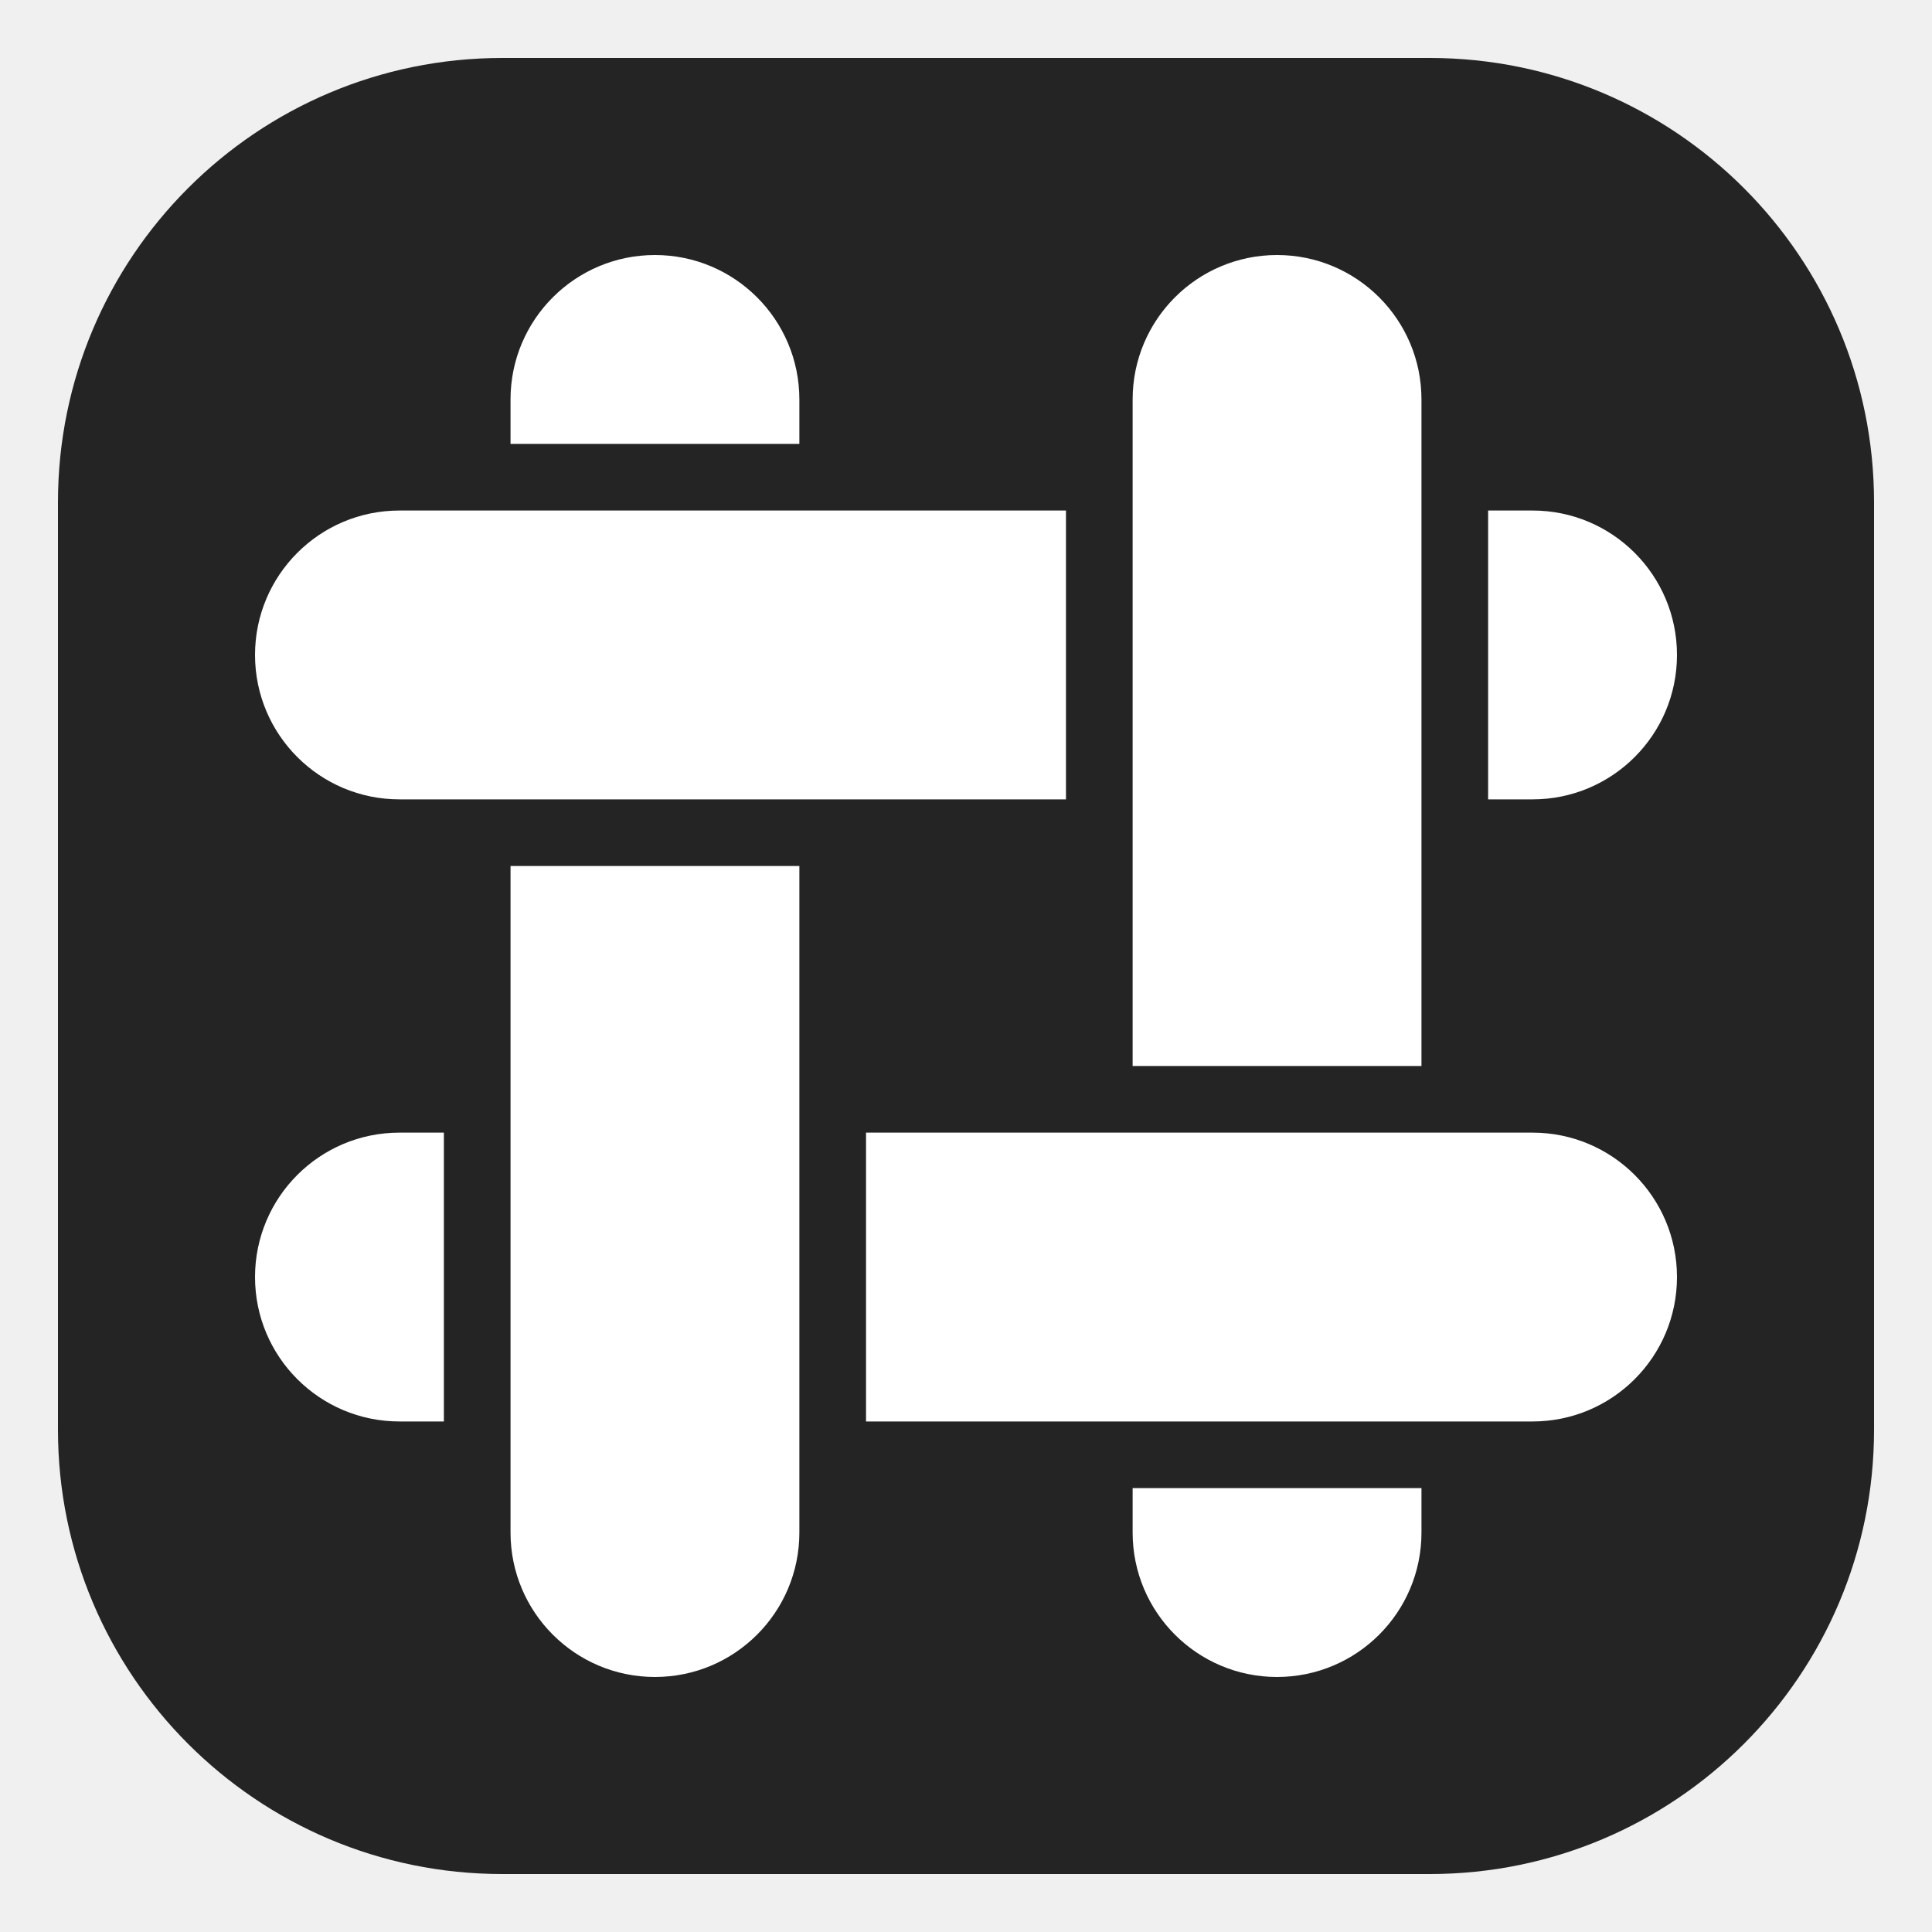
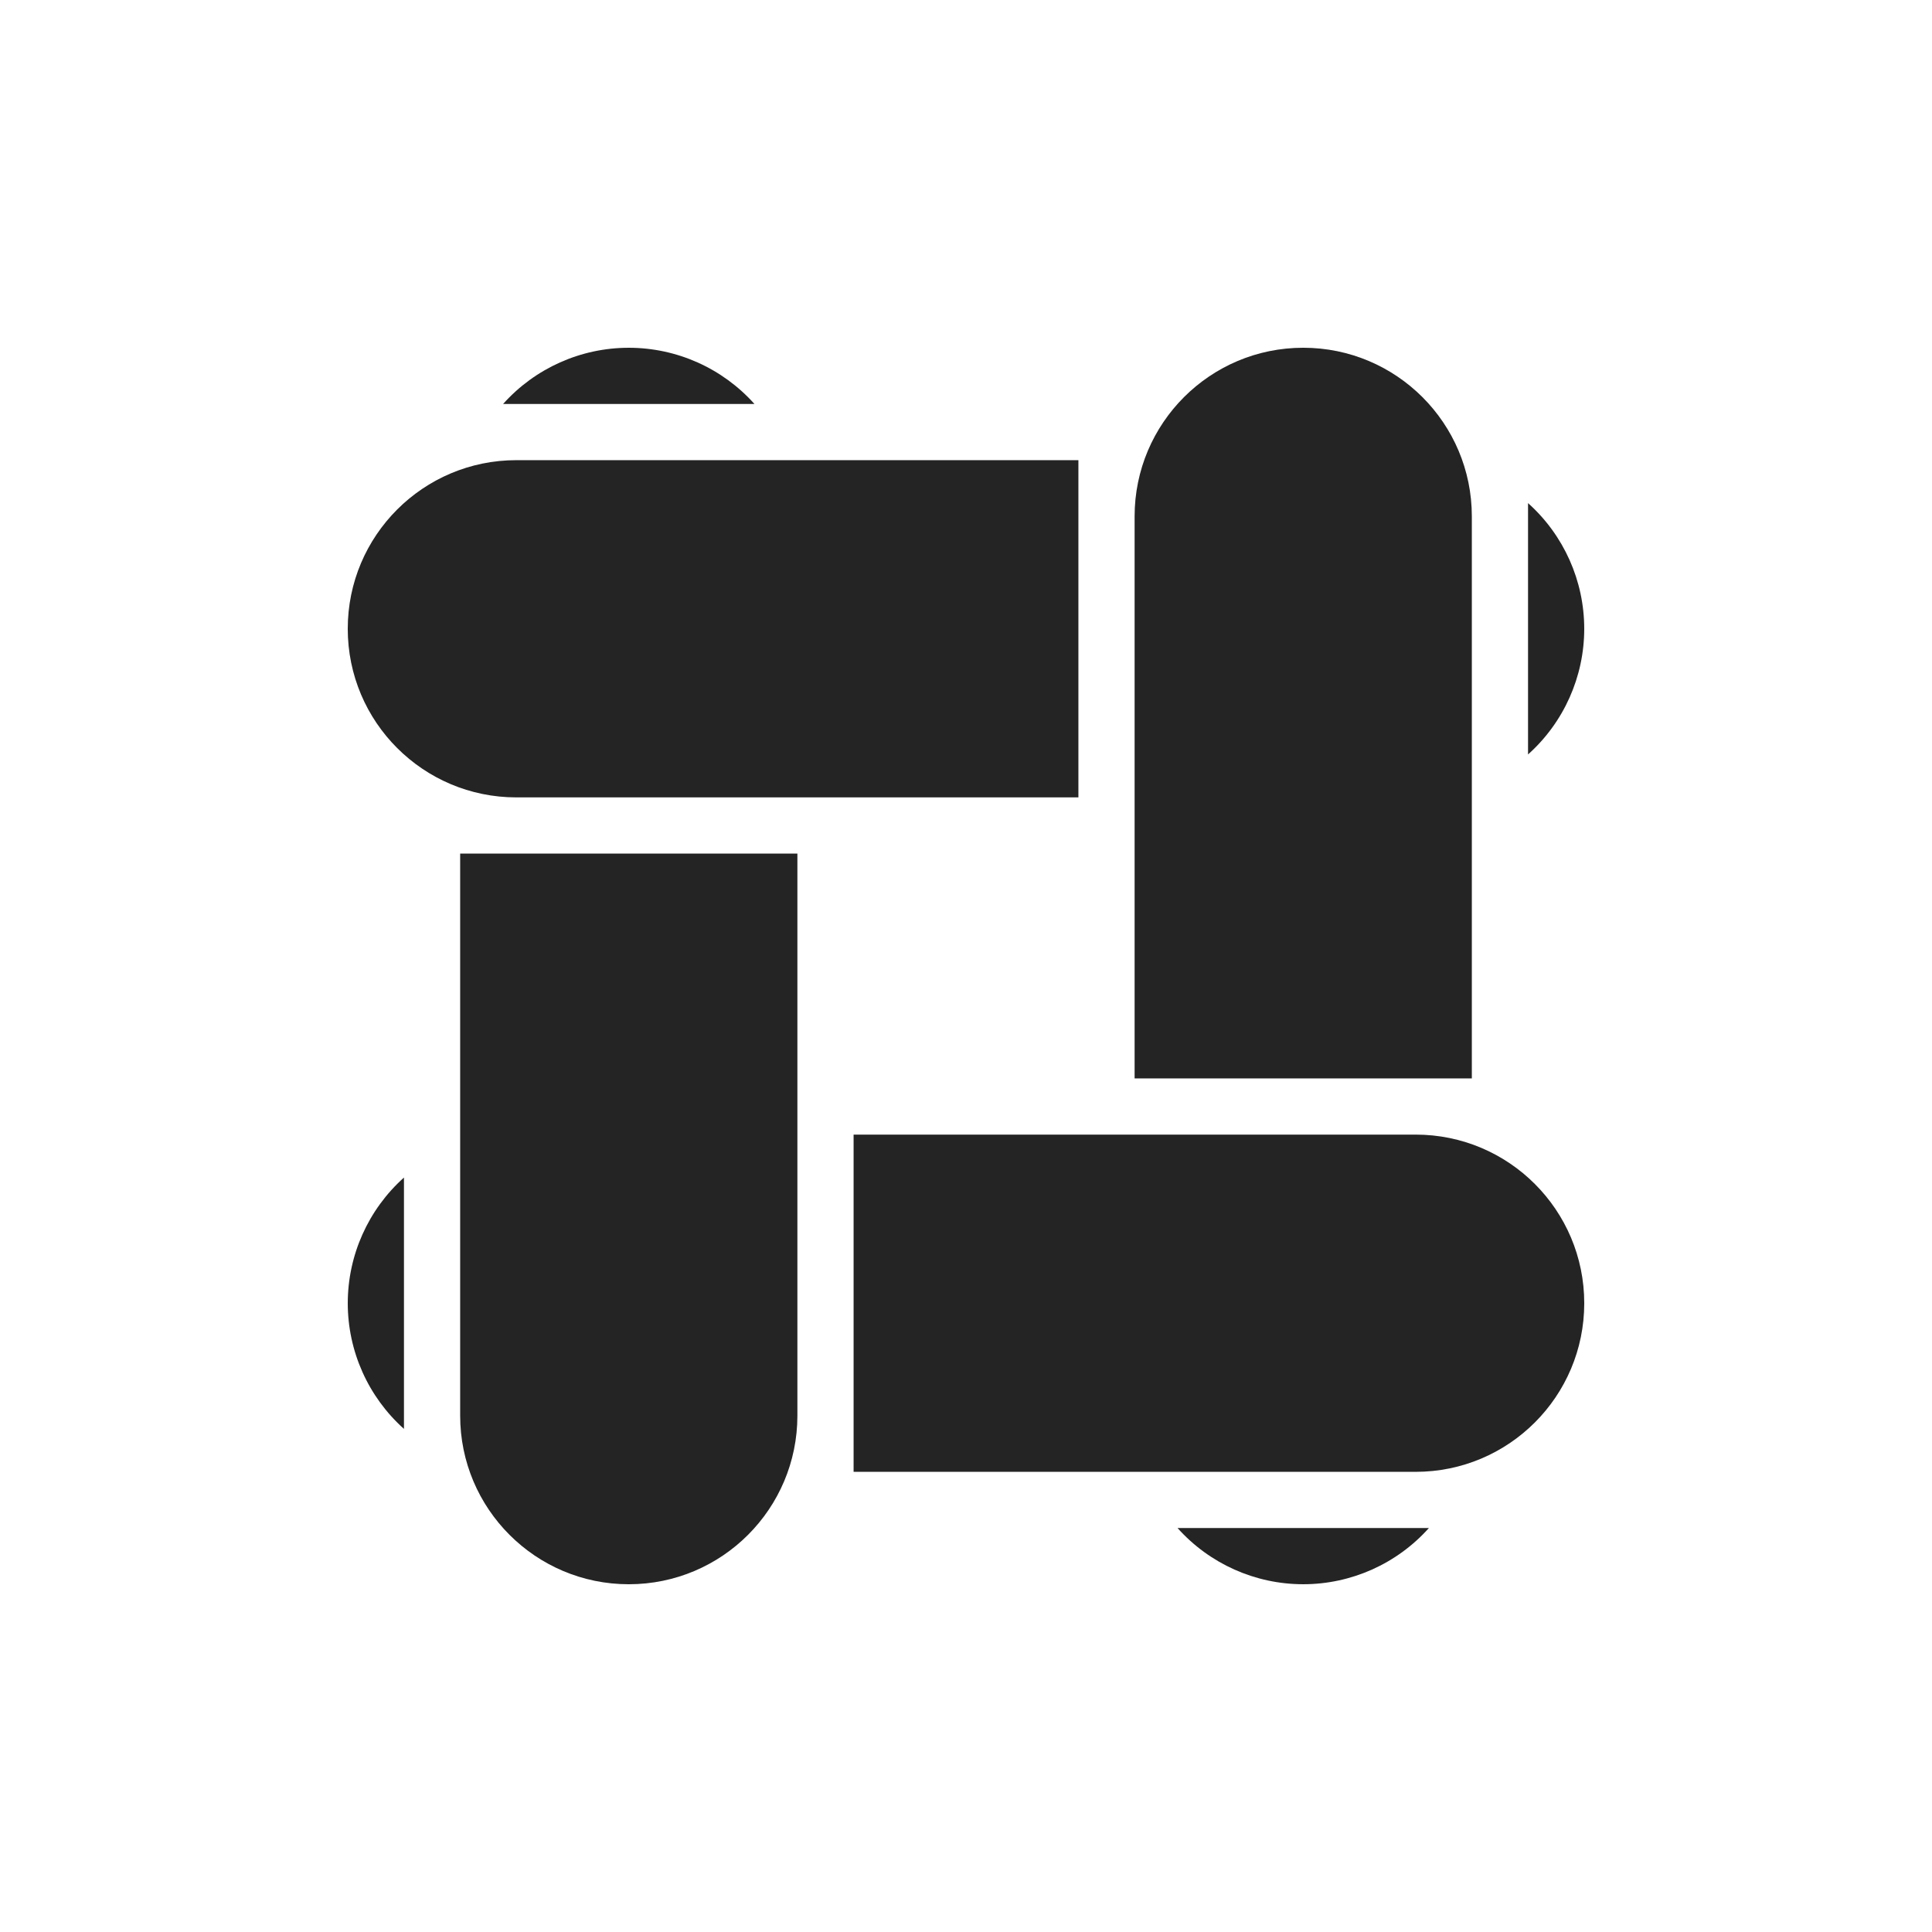
- <svg xmlns="http://www.w3.org/2000/svg" viewBox="0 0 100 100" width="100" height="100" role="img" aria-label="Helpin">
-   <rect x="3" y="3" width="94" height="94" rx="23" fill="#242424" />
-   <g transform="translate(-7.5 -7.5) scale(1.15)" fill="#FFFFFF">
-     <path d="M54.50,42.50 H24.50 A6.50,6.50 0 0 1 24.50,29.50 H54.50 Z" />
-     <path d="M73.50,29.50 H75.50 A6.50,6.50 0 0 1 75.50,42.50 H73.50 Z" />
-     <path d="M26.50,70.50 H24.50 A6.50,6.50 0 0 1 24.50,57.50 H26.50 Z" />
-     <path d="M45.50,57.50 H75.50 A6.50,6.50 0 0 1 75.50,70.50 H45.50 Z" />
-     <path d="M29.50,26.50 V24.50 A6.50,6.50 0 0 1 42.50,24.50 V26.50 Z" />
-     <path d="M42.50,45.50 V75.50 A6.50,6.50 0 0 1 29.50,75.50 V45.50 Z" />
-     <path d="M57.50,54.50 V24.50 A6.50,6.50 0 0 1 70.50,24.50 V54.50 Z" />
-     <path d="M70.50,73.50 V75.50 A6.50,6.50 0 0 1 57.50,75.50 V73.50 Z" />
-   </g>
+ <svg xmlns="http://www.w3.org/2000/svg" viewBox="0.000 0.000 100.000 100.000" width="100" height="100" role="img" aria-label="Helpin">
+   <rect x="0.000" y="0.000" width="100.000" height="100.000" rx="0.000" fill="#FFFFFF" />
+   <path d="M55.818,41.273 H26.727 A8.727,8.727 0 0 1 26.727,23.818 H55.818 Z" fill="#242424" />
+   <path d="M79.091,26.041 A8.727,8.727 0 0 1 79.091,39.050 Z" fill="#242424" />
+   <path d="M20.909,73.959 A8.727,8.727 0 0 1 20.909,60.950 Z" fill="#242424" />
+   <path d="M44.182,58.727 H73.273 A8.727,8.727 0 0 1 73.273,76.182 H44.182 Z" fill="#242424" />
+   <path d="M26.041,20.909 A8.727,8.727 0 0 1 39.050,20.909 Z" fill="#242424" />
+   <path d="M41.273,44.182 V73.273 A8.727,8.727 0 0 1 23.818,73.273 V44.182 Z" fill="#242424" />
+   <path d="M58.727,55.818 V26.727 A8.727,8.727 0 0 1 76.182,26.727 V55.818 Z" fill="#242424" />
+   <path d="M73.959,79.091 A8.727,8.727 0 0 1 60.950,79.091 Z" fill="#242424" />
</svg>
